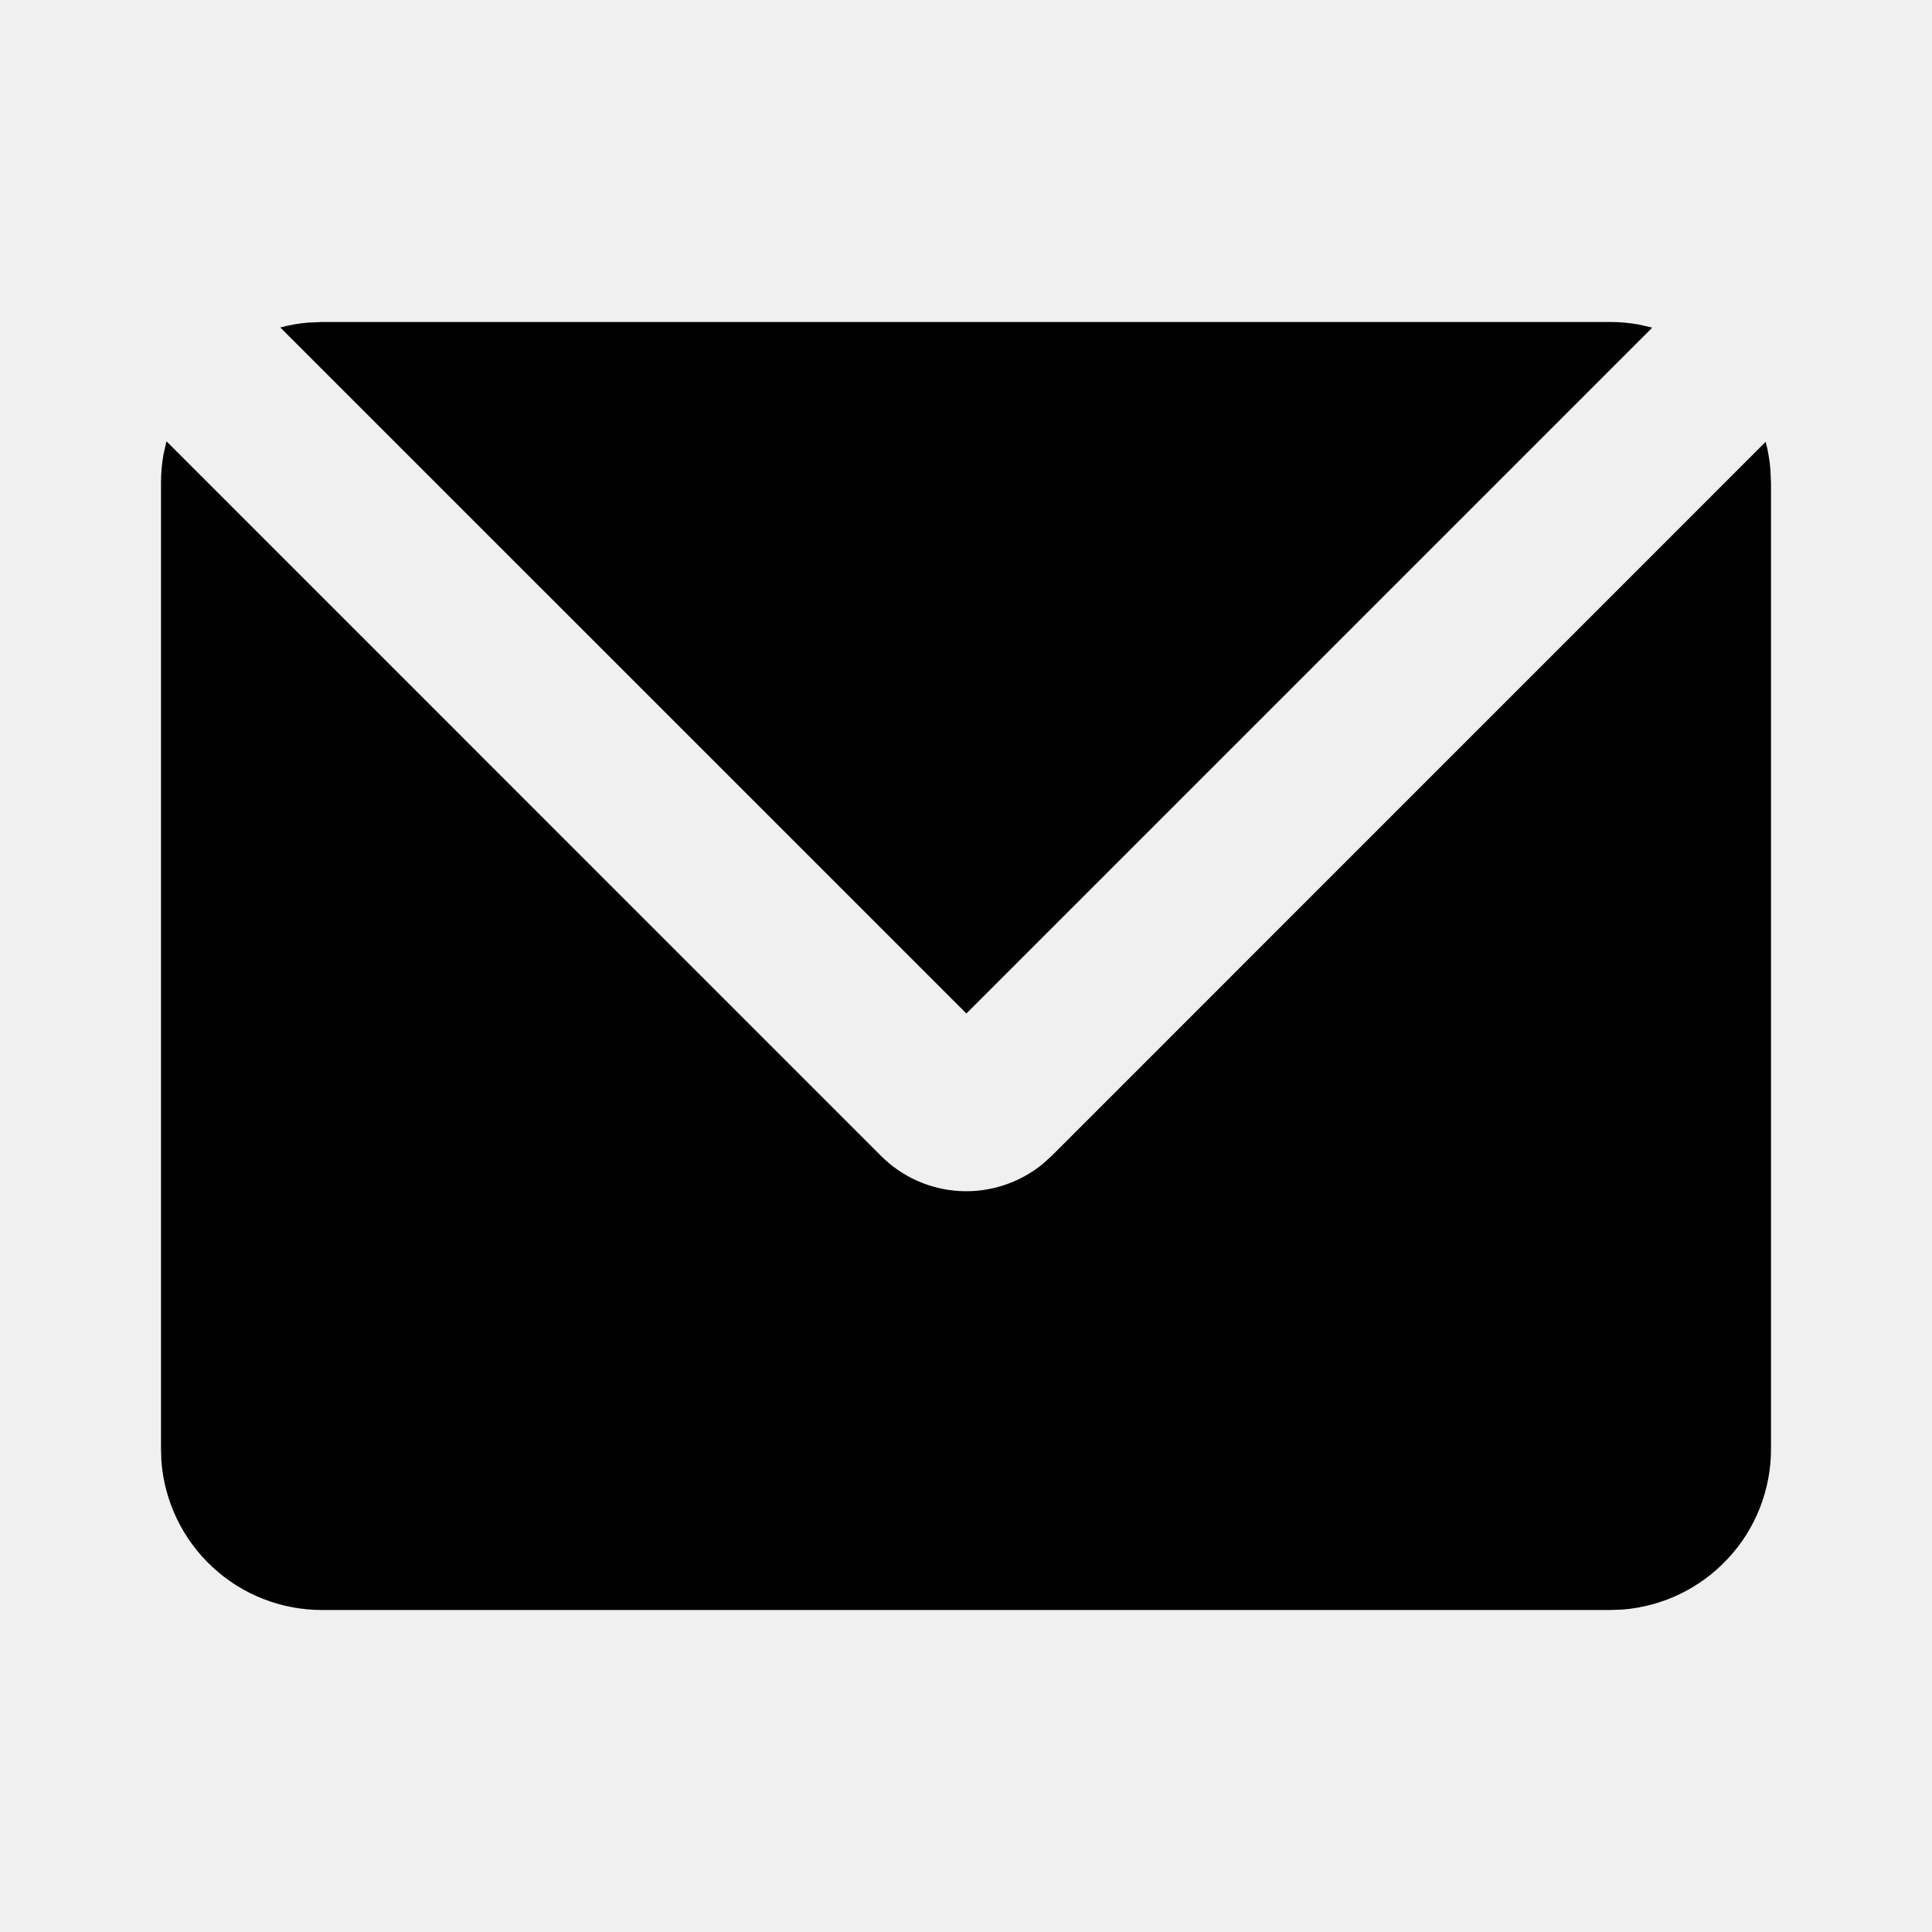
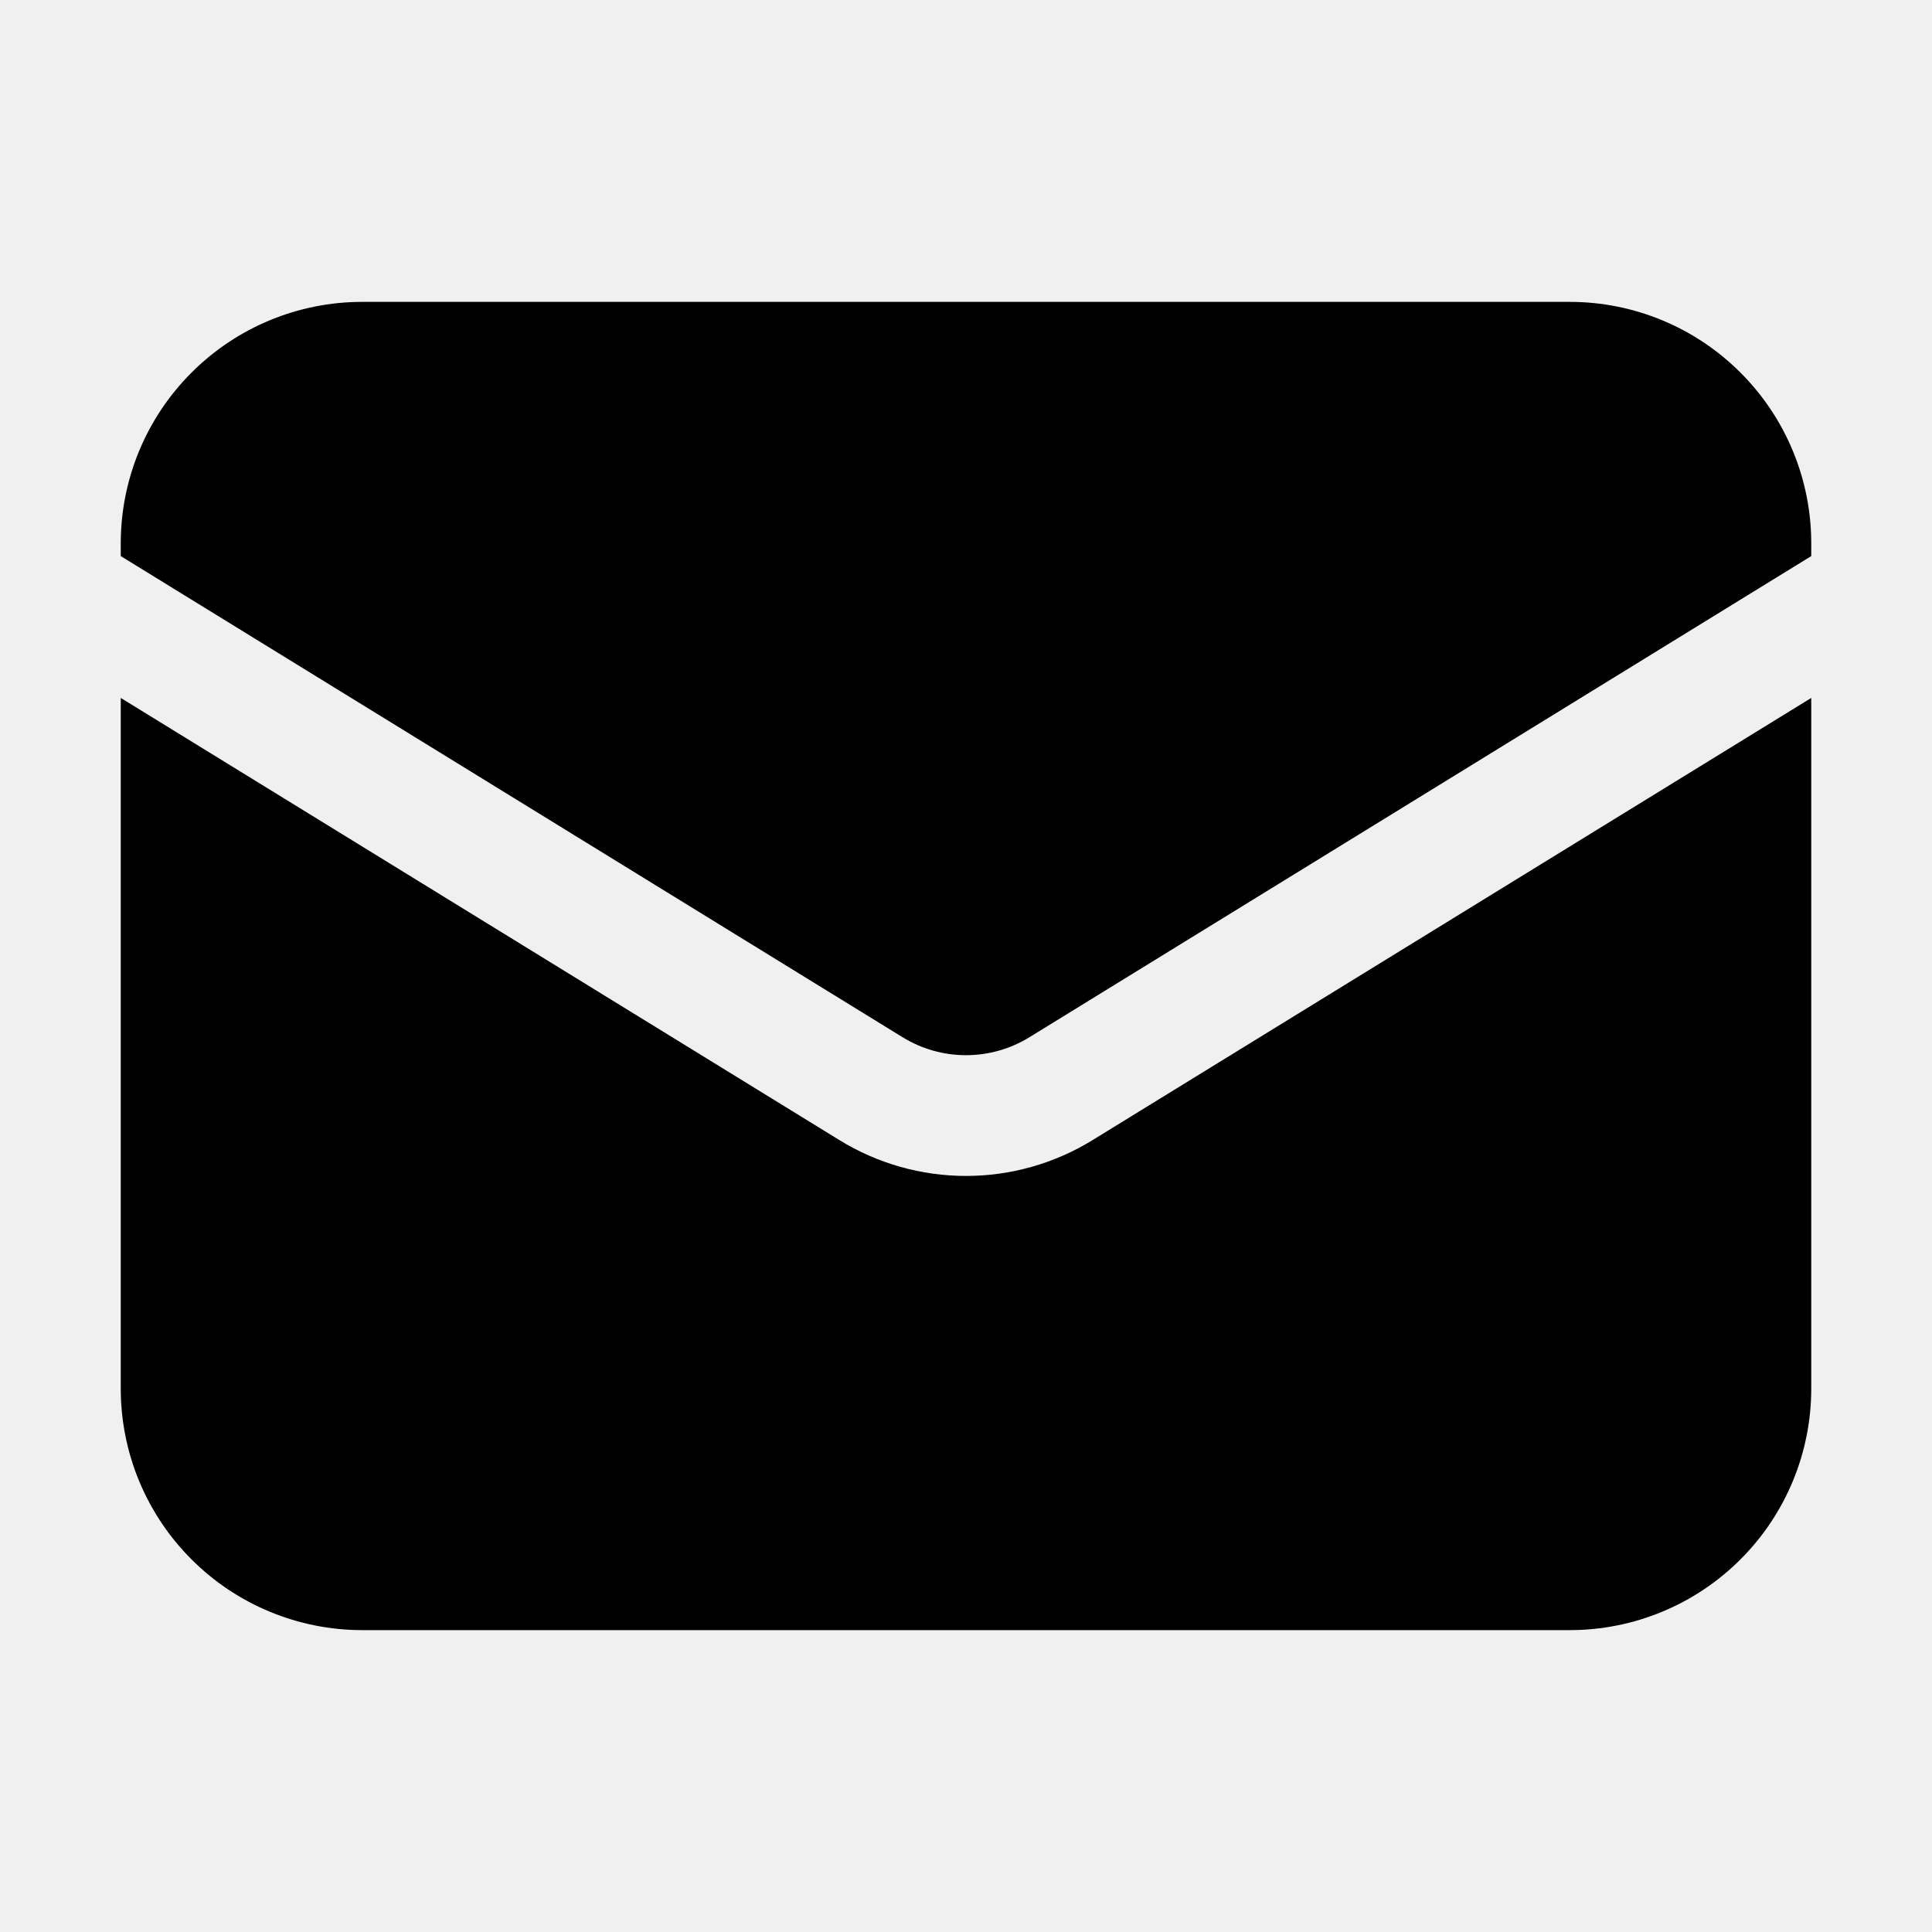
<svg xmlns="http://www.w3.org/2000/svg" width="24" height="24" viewBox="0 0 24 24" fill="currentColor">
-   <g clip-path="url(#clip0_16_1253)">
-     <path d="M2.068 5.482L10.943 14.358C11.206 14.621 11.556 14.777 11.927 14.796C12.298 14.815 12.663 14.695 12.951 14.461L13.065 14.358L21.934 5.488C21.963 5.598 21.982 5.71 21.992 5.825L22 6V18C22 18.505 21.81 18.991 21.466 19.36C21.123 19.73 20.653 19.957 20.15 19.995L20 20H4C3.495 20 3.009 19.81 2.639 19.466C2.269 19.123 2.043 18.653 2.005 18.15L2 18V6C2 5.88 2.01 5.764 2.03 5.65L2.068 5.482ZM20 4C20.121 4 20.24 4.01 20.355 4.031L20.525 4.07L12.005 12.59L3.482 4.068C3.592 4.038 3.706 4.018 3.822 4.008L4 4H20Z" fill="currentColor" />
-   </g>
-   <defs>
-     <clipPath id="clip0_16_1253">
-       <rect width="24" height="24" fill="white" />
-     </clipPath>
-   </defs>
+   <path d="M1.5 8.67V17.25C1.5 18.046 1.816 18.809 2.379 19.371C2.941 19.934 3.704 20.25 4.5 20.25H19.5C20.296 20.25 21.059 19.934 21.621 19.371C22.184 18.809 22.5 18.046 22.5 17.25V8.67L13.572 14.163C13.099 14.454 12.555 14.608 12 14.608C11.445 14.608 10.901 14.454 10.428 14.163L1.5 8.67Z" fill="currentColor" />
+   <path d="M22.5 6.908V6.75C22.5 5.954 22.184 5.191 21.621 4.629C21.059 4.066 20.296 3.75 19.5 3.75H4.5C3.704 3.75 2.941 4.066 2.379 4.629C1.816 5.191 1.5 5.954 1.5 6.75V6.908L11.214 12.886C11.45 13.031 11.723 13.108 12 13.108C12.277 13.108 12.55 13.031 12.786 12.886L22.5 6.908Z" fill="currentColor" />
</svg>
